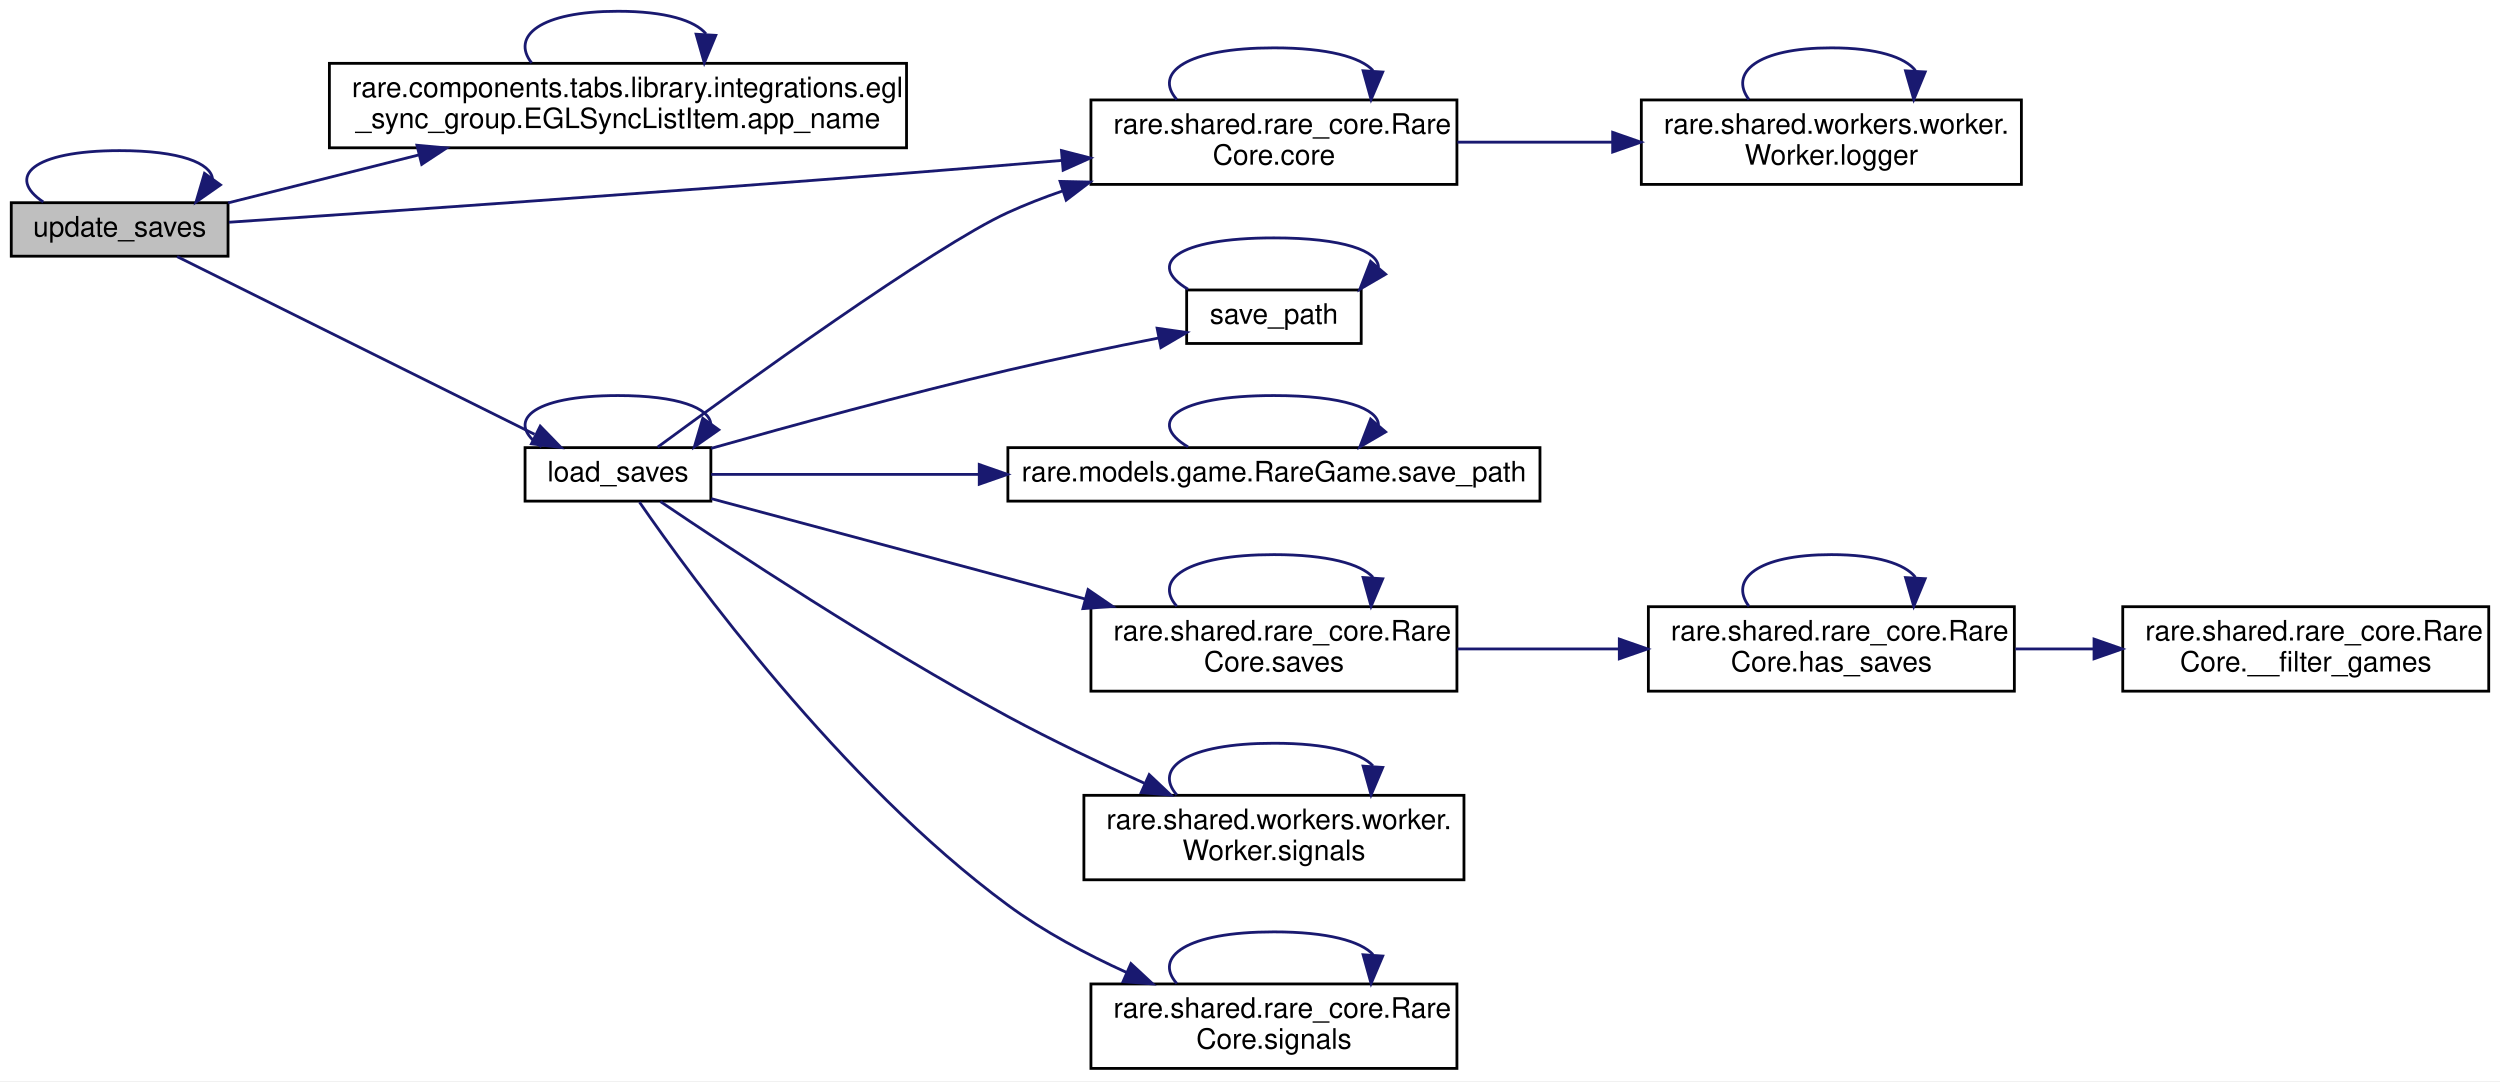
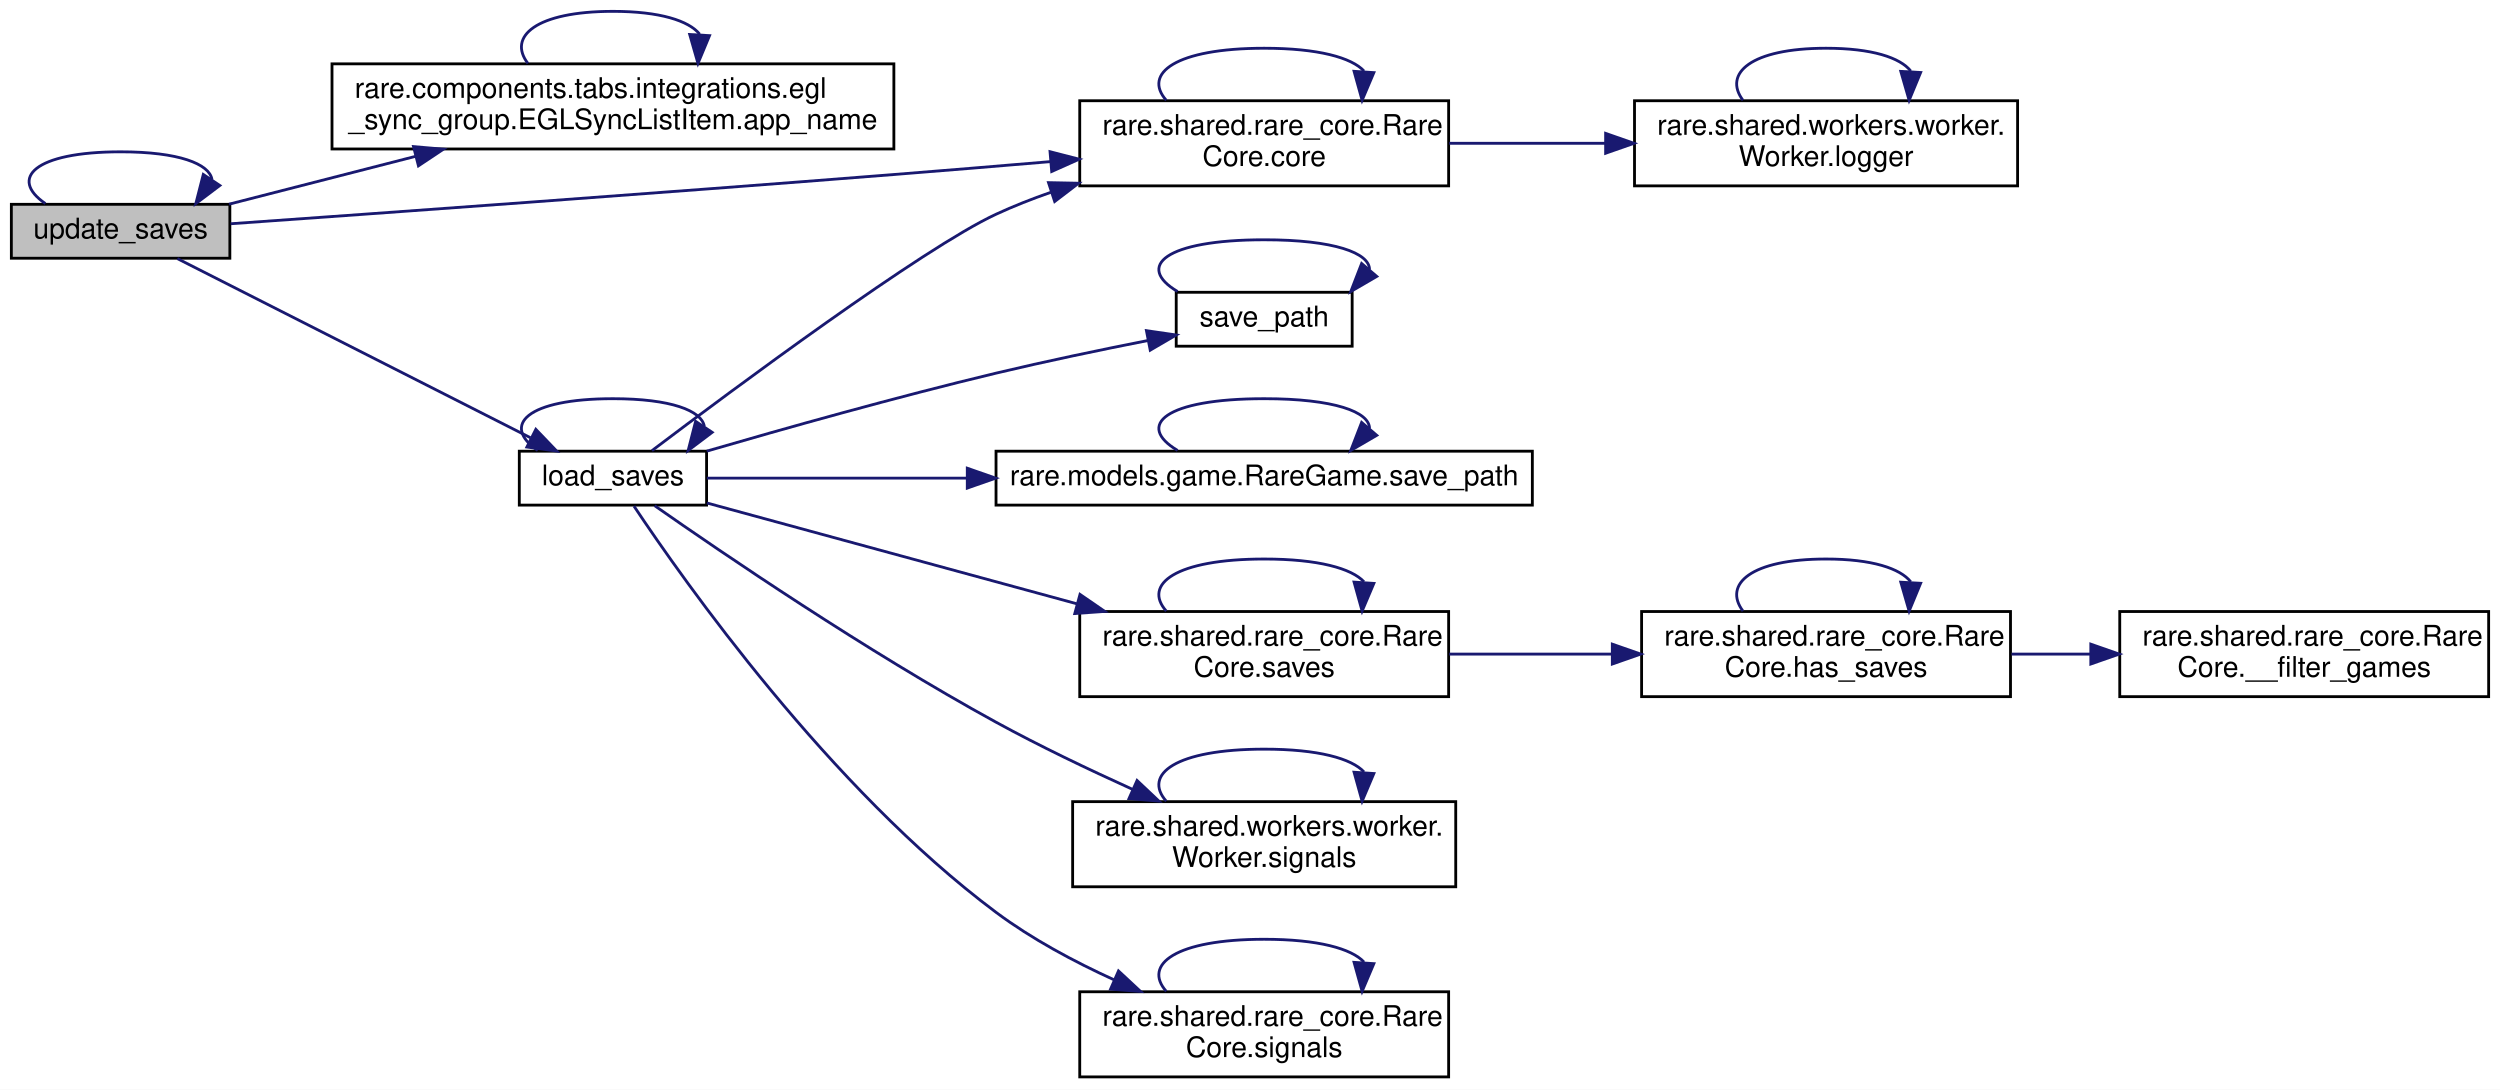
- <svg xmlns="http://www.w3.org/2000/svg" xmlns:xlink="http://www.w3.org/1999/xlink" width="888pt" height="384pt" viewBox="0.00 0.00 888.00 384.00">
+ <svg xmlns="http://www.w3.org/2000/svg" xmlns:xlink="http://www.w3.org/1999/xlink" width="881pt" height="384pt" viewBox="0.00 0.00 881.00 384.00">
  <g id="graph0" class="graph" transform="scale(1 1) rotate(0) translate(4 380)">
-     <polygon fill="white" stroke="transparent" points="-4,4 -4,-380 884,-380 884,4 -4,4" />
+     <polygon fill="white" stroke="transparent" points="-4,4 -4,-380 877,-380 877,4 -4,4" />
    <g id="node1" class="node">
      <g id="a_node1">
        <a xlink:title="Use only in a thread.">
          <polygon fill="#bfbfbf" stroke="black" points="0,-289 0,-308 77,-308 77,-289 0,-289" />
          <text text-anchor="middle" x="38.5" y="-296" font-family="Helvetica,sans-Serif" font-size="10.00">update_saves</text>
        </a>
      </g>
    </g>
    <g id="edge23" class="edge">
-       <path fill="none" stroke="midnightblue" d="M11.37,-308.26C-1.82,-317.07 7.22,-326.5 38.5,-326.5 60.01,-326.5 71,-322.04 71.48,-316.39" />
-       <polygon fill="midnightblue" stroke="midnightblue" points="74.31,-314.33 65.63,-308.26 68.63,-318.42 74.31,-314.33" />
+       <path fill="none" stroke="midnightblue" d="M11.99,-308.26C-0.91,-317.07 7.93,-326.5 38.5,-326.5 59.04,-326.5 69.77,-322.24 70.69,-316.77" />
+       <polygon fill="midnightblue" stroke="midnightblue" points="73.47,-314.64 65.01,-308.26 67.64,-318.52 73.47,-314.64" />
    </g>
    <g id="node2" class="node">
      <g id="a_node2">
-         <a xlink:href="classrare_1_1components_1_1tabs_1_1library_1_1integrations_1_1egl__sync__group_1_1_e_g_l_sync_list_item.html#a9c470cc60eae203f55455d0e0d7f5712" target="_top" xlink:title=" ">
-           <polygon fill="white" stroke="black" points="113,-327.5 113,-357.5 318,-357.5 318,-327.5 113,-327.5" />
-           <text text-anchor="start" x="121" y="-345.5" font-family="Helvetica,sans-Serif" font-size="10.00">rare.components.tabs.library.integrations.egl</text>
-           <text text-anchor="middle" x="215.5" y="-334.5" font-family="Helvetica,sans-Serif" font-size="10.00">_sync_group.EGLSyncListItem.app_name</text>
+         <a xlink:href="classrare_1_1components_1_1tabs_1_1integrations_1_1egl__sync__group_1_1_e_g_l_sync_list_item.html#a9c470cc60eae203f55455d0e0d7f5712" target="_top" xlink:title=" ">
+           <polygon fill="white" stroke="black" points="113,-327.5 113,-357.5 311,-357.5 311,-327.5 113,-327.5" />
+           <text text-anchor="start" x="121" y="-345.5" font-family="Helvetica,sans-Serif" font-size="10.00">rare.components.tabs.integrations.egl</text>
+           <text text-anchor="middle" x="212" y="-334.5" font-family="Helvetica,sans-Serif" font-size="10.00">_sync_group.EGLSyncListItem.app_name</text>
        </a>
      </g>
    </g>
    <g id="edge1" class="edge">
-       <path fill="none" stroke="midnightblue" d="M77.04,-307.94C96.81,-312.91 121.7,-319.17 144.85,-324.99" />
-       <polygon fill="midnightblue" stroke="midnightblue" points="144.1,-328.41 154.65,-327.45 145.8,-321.62 144.1,-328.41" />
+       <path fill="none" stroke="midnightblue" d="M76.71,-308.05C95.94,-312.98 120.01,-319.16 142.45,-324.91" />
+       <polygon fill="midnightblue" stroke="midnightblue" points="141.72,-328.34 152.28,-327.43 143.46,-321.56 141.72,-328.34" />
    </g>
    <g id="node3" class="node">
      <g id="a_node3">
        <a xlink:href="classrare_1_1shared_1_1rare__core_1_1_rare_core.html#a405e1a4f20f16120f872ccd2654a1d56" target="_top" xlink:title=" ">
-           <polygon fill="white" stroke="black" points="383.5,-314.5 383.5,-344.5 513.5,-344.5 513.5,-314.5 383.5,-314.5" />
-           <text text-anchor="start" x="391.5" y="-332.5" font-family="Helvetica,sans-Serif" font-size="10.00">rare.shared.rare_core.Rare</text>
-           <text text-anchor="middle" x="448.5" y="-321.5" font-family="Helvetica,sans-Serif" font-size="10.00">Core.core</text>
+           <polygon fill="white" stroke="black" points="376.5,-314.5 376.5,-344.5 506.5,-344.5 506.5,-314.5 376.5,-314.5" />
+           <text text-anchor="start" x="384.5" y="-332.5" font-family="Helvetica,sans-Serif" font-size="10.00">rare.shared.rare_core.Rare</text>
+           <text text-anchor="middle" x="441.5" y="-321.5" font-family="Helvetica,sans-Serif" font-size="10.00">Core.core</text>
        </a>
      </g>
    </g>
    <g id="edge3" class="edge">
-       <path fill="none" stroke="midnightblue" d="M77.35,-301.06C130.94,-304.72 231.98,-311.76 318,-318.5 335.85,-319.9 355.08,-321.49 373.12,-323.01" />
-       <polygon fill="midnightblue" stroke="midnightblue" points="373.03,-326.52 383.29,-323.88 373.62,-319.54 373.03,-326.52" />
+       <path fill="none" stroke="midnightblue" d="M77.28,-301.15C129.74,-304.86 227.61,-311.89 311,-318.5 328.85,-319.92 348.08,-321.51 366.12,-323.04" />
+       <polygon fill="midnightblue" stroke="midnightblue" points="366.03,-326.54 376.29,-323.9 366.62,-319.57 366.03,-326.54" />
    </g>
    <g id="node5" class="node">
      <g id="a_node5">
        <a xlink:href="classrare_1_1models_1_1base__game_1_1_rare_game_slim.html#a09658b980eca0a97191099319bf89b84" target="_top" xlink:title="Use only in a thread.">
-           <polygon fill="white" stroke="black" points="182.5,-202 182.5,-221 248.5,-221 248.5,-202 182.5,-202" />
-           <text text-anchor="middle" x="215.5" y="-209" font-family="Helvetica,sans-Serif" font-size="10.00">load_saves</text>
+           <polygon fill="white" stroke="black" points="179,-202 179,-221 245,-221 245,-202 179,-202" />
+           <text text-anchor="middle" x="212" y="-209" font-family="Helvetica,sans-Serif" font-size="10.00">load_saves</text>
        </a>
      </g>
    </g>
    <g id="edge7" class="edge">
-       <path fill="none" stroke="midnightblue" d="M58.9,-288.86C89.73,-273.53 150.07,-243.53 185.88,-225.73" />
-       <polygon fill="midnightblue" stroke="midnightblue" points="187.89,-228.64 195.28,-221.05 184.77,-222.37 187.89,-228.64" />
+       <path fill="none" stroke="midnightblue" d="M58.51,-288.86C88.72,-273.53 147.86,-243.53 182.95,-225.73" />
+       <polygon fill="midnightblue" stroke="midnightblue" points="184.83,-228.7 192.17,-221.05 181.67,-222.46 184.83,-228.7" />
    </g>
    <g id="edge2" class="edge">
-       <path fill="none" stroke="midnightblue" d="M184.83,-357.66C177.43,-367.06 187.66,-376 215.5,-376 232.47,-376 242.89,-372.68 246.77,-367.96" />
-       <polygon fill="midnightblue" stroke="midnightblue" points="250.25,-367.44 246.17,-357.66 243.26,-367.85 250.25,-367.44" />
+       <path fill="none" stroke="midnightblue" d="M182.03,-357.66C174.8,-367.06 184.79,-376 212,-376 228.58,-376 238.77,-372.68 242.56,-367.96" />
+       <polygon fill="midnightblue" stroke="midnightblue" points="246.04,-367.44 241.97,-357.66 239.05,-367.84 246.04,-367.44" />
    </g>
    <g id="edge4" class="edge">
-       <path fill="none" stroke="midnightblue" d="M413.99,-344.66C405.67,-354.06 417.18,-363 448.5,-363 467.59,-363 479.32,-359.68 483.68,-354.96" />
-       <polygon fill="midnightblue" stroke="midnightblue" points="487.15,-354.41 483.01,-344.66 480.17,-354.87 487.15,-354.41" />
+       <path fill="none" stroke="midnightblue" d="M406.99,-344.66C398.67,-354.06 410.18,-363 441.5,-363 460.59,-363 472.32,-359.68 476.68,-354.96" />
+       <polygon fill="midnightblue" stroke="midnightblue" points="480.15,-354.41 476.01,-344.66 473.17,-354.87 480.15,-354.41" />
    </g>
    <g id="node4" class="node">
      <g id="a_node4">
        <a xlink:href="classrare_1_1shared_1_1workers_1_1worker_1_1_worker.html#a5d3220537164bdcd6c040b54ef85f656" target="_top" xlink:title=" ">
-           <polygon fill="white" stroke="black" points="579,-314.5 579,-344.5 714,-344.5 714,-314.5 579,-314.5" />
-           <text text-anchor="start" x="587" y="-332.5" font-family="Helvetica,sans-Serif" font-size="10.00">rare.shared.workers.worker.</text>
-           <text text-anchor="middle" x="646.5" y="-321.5" font-family="Helvetica,sans-Serif" font-size="10.00">Worker.logger</text>
+           <polygon fill="white" stroke="black" points="572,-314.5 572,-344.5 707,-344.5 707,-314.5 572,-314.5" />
+           <text text-anchor="start" x="580" y="-332.5" font-family="Helvetica,sans-Serif" font-size="10.00">rare.shared.workers.worker.</text>
+           <text text-anchor="middle" x="639.5" y="-321.5" font-family="Helvetica,sans-Serif" font-size="10.00">Worker.logger</text>
        </a>
      </g>
    </g>
    <g id="edge5" class="edge">
-       <path fill="none" stroke="midnightblue" d="M513.68,-329.5C531.29,-329.5 550.57,-329.5 568.81,-329.5" />
-       <polygon fill="midnightblue" stroke="midnightblue" points="568.82,-333 578.82,-329.5 568.82,-326 568.82,-333" />
+       <path fill="none" stroke="midnightblue" d="M506.68,-329.5C524.29,-329.5 543.57,-329.5 561.81,-329.5" />
+       <polygon fill="midnightblue" stroke="midnightblue" points="561.82,-333 571.82,-329.5 561.82,-326 561.82,-333" />
    </g>
    <g id="edge6" class="edge">
-       <path fill="none" stroke="midnightblue" d="M617.22,-344.66C610.16,-354.06 619.92,-363 646.5,-363 662.7,-363 672.65,-359.68 676.35,-354.96" />
-       <polygon fill="midnightblue" stroke="midnightblue" points="679.83,-354.45 675.78,-344.66 672.84,-354.84 679.83,-354.45" />
+       <path fill="none" stroke="midnightblue" d="M610.22,-344.66C603.16,-354.06 612.92,-363 639.5,-363 655.7,-363 665.65,-359.68 669.35,-354.96" />
+       <polygon fill="midnightblue" stroke="midnightblue" points="672.83,-354.45 668.78,-344.66 665.84,-354.84 672.83,-354.45" />
    </g>
    <g id="edge8" class="edge">
-       <path fill="none" stroke="midnightblue" d="M229.6,-221.19C258.61,-242.5 327.78,-292.54 354,-304.5 360.16,-307.31 366.7,-309.86 373.35,-312.15" />
-       <polygon fill="midnightblue" stroke="midnightblue" points="372.54,-315.57 383.13,-315.33 374.7,-308.91 372.54,-315.57" />
+       <path fill="none" stroke="midnightblue" d="M225.74,-221.19C253.97,-242.53 321.31,-292.59 347,-304.5 353.15,-307.35 359.67,-309.92 366.31,-312.23" />
+       <polygon fill="midnightblue" stroke="midnightblue" points="365.49,-315.64 376.09,-315.43 367.67,-308.99 365.49,-315.64" />
    </g>
    <g id="edge9" class="edge">
-       <path fill="none" stroke="midnightblue" d="M188.37,-221.26C175.18,-230.07 184.22,-239.5 215.5,-239.5 237.01,-239.5 248,-235.04 248.48,-229.39" />
-       <polygon fill="midnightblue" stroke="midnightblue" points="251.31,-227.33 242.63,-221.26 245.63,-231.42 251.31,-227.33" />
+       <path fill="none" stroke="midnightblue" d="M185.49,-221.26C172.59,-230.07 181.43,-239.5 212,-239.5 232.54,-239.5 243.27,-235.24 244.19,-229.77" />
+       <polygon fill="midnightblue" stroke="midnightblue" points="246.97,-227.64 238.51,-221.26 241.14,-231.52 246.97,-227.64" />
    </g>
    <g id="node6" class="node">
      <g id="a_node6">
        <a xlink:href="classrare_1_1models_1_1base__game_1_1_rare_game_slim.html#ae67c92b74c05707f28c4430681aaa860" target="_top" xlink:title=" ">
-           <polygon fill="white" stroke="black" points="417.5,-258 417.5,-277 479.5,-277 479.5,-258 417.5,-258" />
-           <text text-anchor="middle" x="448.5" y="-265" font-family="Helvetica,sans-Serif" font-size="10.00">save_path</text>
+           <polygon fill="white" stroke="black" points="410.5,-258 410.5,-277 472.5,-277 472.5,-258 410.5,-258" />
+           <text text-anchor="middle" x="441.5" y="-265" font-family="Helvetica,sans-Serif" font-size="10.00">save_path</text>
        </a>
      </g>
    </g>
    <g id="edge10" class="edge">
-       <path fill="none" stroke="midnightblue" d="M248.58,-220.74C276.36,-228.6 317.67,-239.93 354,-248.5 371.49,-252.63 390.95,-256.67 407.56,-259.95" />
-       <polygon fill="midnightblue" stroke="midnightblue" points="407.01,-263.41 417.5,-261.9 408.36,-256.54 407.01,-263.41" />
+       <path fill="none" stroke="midnightblue" d="M245.06,-221.02C272.11,-228.89 311.91,-240.1 347,-248.5 364.48,-252.68 383.93,-256.73 400.55,-260.01" />
+       <polygon fill="midnightblue" stroke="midnightblue" points="400,-263.47 410.49,-261.95 401.34,-256.6 400,-263.47" />
    </g>
    <g id="node7" class="node">
      <g id="a_node7">
        <a xlink:href="classrare_1_1models_1_1game_1_1_rare_game.html#ae67c92b74c05707f28c4430681aaa860" target="_top" xlink:title=" ">
-           <polygon fill="white" stroke="black" points="354,-202 354,-221 543,-221 543,-202 354,-202" />
-           <text text-anchor="middle" x="448.5" y="-209" font-family="Helvetica,sans-Serif" font-size="10.00">rare.models.game.RareGame.save_path</text>
+           <polygon fill="white" stroke="black" points="347,-202 347,-221 536,-221 536,-202 347,-202" />
+           <text text-anchor="middle" x="441.5" y="-209" font-family="Helvetica,sans-Serif" font-size="10.00">rare.models.game.RareGame.save_path</text>
        </a>
      </g>
    </g>
    <g id="edge12" class="edge">
-       <path fill="none" stroke="midnightblue" d="M248.62,-211.5C273.44,-211.5 309.27,-211.5 343.69,-211.5" />
-       <polygon fill="midnightblue" stroke="midnightblue" points="343.83,-215 353.83,-211.5 343.83,-208 343.83,-215" />
+       <path fill="none" stroke="midnightblue" d="M245.11,-211.5C269.14,-211.5 303.45,-211.5 336.63,-211.5" />
+       <polygon fill="midnightblue" stroke="midnightblue" points="336.87,-215 346.87,-211.5 336.87,-208 336.87,-215" />
    </g>
    <g id="node8" class="node">
      <g id="a_node8">
        <a xlink:href="classrare_1_1shared_1_1rare__core_1_1_rare_core.html#a4c5d7b0b818760d1a69d2dca743a2f4b" target="_top" xlink:title="SaveGameFiles across games.">
-           <polygon fill="white" stroke="black" points="383.5,-134.5 383.5,-164.5 513.5,-164.5 513.5,-134.5 383.5,-134.5" />
-           <text text-anchor="start" x="391.5" y="-152.5" font-family="Helvetica,sans-Serif" font-size="10.00">rare.shared.rare_core.Rare</text>
-           <text text-anchor="middle" x="448.5" y="-141.5" font-family="Helvetica,sans-Serif" font-size="10.00">Core.saves</text>
+           <polygon fill="white" stroke="black" points="376.5,-134.5 376.5,-164.5 506.5,-164.5 506.5,-134.5 376.5,-134.5" />
+           <text text-anchor="start" x="384.5" y="-152.5" font-family="Helvetica,sans-Serif" font-size="10.00">rare.shared.rare_core.Rare</text>
+           <text text-anchor="middle" x="441.5" y="-141.5" font-family="Helvetica,sans-Serif" font-size="10.00">Core.saves</text>
        </a>
      </g>
    </g>
    <g id="edge14" class="edge">
-       <path fill="none" stroke="midnightblue" d="M248.62,-202.88C282.85,-193.69 338,-178.89 381.55,-167.2" />
-       <polygon fill="midnightblue" stroke="midnightblue" points="382.47,-170.58 391.22,-164.6 380.66,-163.82 382.47,-170.58" />
+       <path fill="none" stroke="midnightblue" d="M245.11,-202.75C278.86,-193.55 332.87,-178.83 375.56,-167.2" />
+       <polygon fill="midnightblue" stroke="midnightblue" points="376.59,-170.54 385.32,-164.54 374.75,-163.79 376.59,-170.54" />
    </g>
    <g id="node11" class="node">
      <g id="a_node11">
        <a xlink:href="classrare_1_1shared_1_1workers_1_1worker_1_1_worker.html#a9998d928f5b6f30ebb69dc655c0756a8" target="_top" xlink:title=" ">
-           <polygon fill="white" stroke="black" points="381,-67.5 381,-97.5 516,-97.5 516,-67.5 381,-67.5" />
-           <text text-anchor="start" x="389" y="-85.5" font-family="Helvetica,sans-Serif" font-size="10.00">rare.shared.workers.worker.</text>
-           <text text-anchor="middle" x="448.5" y="-74.5" font-family="Helvetica,sans-Serif" font-size="10.00">Worker.signals</text>
+           <polygon fill="white" stroke="black" points="374,-67.5 374,-97.5 509,-97.5 509,-67.5 374,-67.5" />
+           <text text-anchor="start" x="382" y="-85.5" font-family="Helvetica,sans-Serif" font-size="10.00">rare.shared.workers.worker.</text>
+           <text text-anchor="middle" x="441.5" y="-74.5" font-family="Helvetica,sans-Serif" font-size="10.00">Worker.signals</text>
        </a>
      </g>
    </g>
    <g id="edge19" class="edge">
-       <path fill="none" stroke="midnightblue" d="M230.59,-201.84C255.1,-185.24 307.42,-150.64 354,-125.5 369.49,-117.14 386.91,-108.84 402.48,-101.8" />
-       <polygon fill="midnightblue" stroke="midnightblue" points="404.2,-104.86 411.9,-97.59 401.34,-98.47 404.2,-104.86" />
+       <path fill="none" stroke="midnightblue" d="M226.69,-201.8C250.52,-185.14 301.41,-150.45 347,-125.5 362.32,-117.12 379.56,-108.87 395.03,-101.87" />
+       <polygon fill="midnightblue" stroke="midnightblue" points="396.7,-104.96 404.4,-97.69 393.85,-98.57 396.7,-104.96" />
    </g>
    <g id="node12" class="node">
      <g id="a_node12">
        <a xlink:href="classrare_1_1shared_1_1rare__core_1_1_rare_core.html#a135560fc58fcc2e5cff07ec25c23a06c" target="_top" xlink:title=" ">
-           <polygon fill="white" stroke="black" points="383.5,-0.5 383.5,-30.5 513.5,-30.5 513.5,-0.5 383.5,-0.5" />
-           <text text-anchor="start" x="391.5" y="-18.5" font-family="Helvetica,sans-Serif" font-size="10.00">rare.shared.rare_core.Rare</text>
-           <text text-anchor="middle" x="448.5" y="-7.5" font-family="Helvetica,sans-Serif" font-size="10.00">Core.signals</text>
+           <polygon fill="white" stroke="black" points="376.5,-0.5 376.5,-30.5 506.5,-30.5 506.5,-0.5 376.5,-0.5" />
+           <text text-anchor="start" x="384.5" y="-18.5" font-family="Helvetica,sans-Serif" font-size="10.00">rare.shared.rare_core.Rare</text>
+           <text text-anchor="middle" x="441.5" y="-7.5" font-family="Helvetica,sans-Serif" font-size="10.00">Core.signals</text>
        </a>
      </g>
    </g>
    <g id="edge21" class="edge">
-       <path fill="none" stroke="midnightblue" d="M223.14,-201.65C241.31,-175.32 294.48,-102.34 354,-58.5 366.74,-49.11 381.87,-41.07 396.19,-34.57" />
-       <polygon fill="midnightblue" stroke="midnightblue" points="397.7,-37.73 405.46,-30.52 394.9,-31.32 397.7,-37.73" />
+       <path fill="none" stroke="midnightblue" d="M219.41,-201.64C236.97,-175.27 288.43,-102.22 347,-58.5 359.57,-49.12 374.51,-41.12 388.72,-34.65" />
+       <polygon fill="midnightblue" stroke="midnightblue" points="390.16,-37.84 397.92,-30.62 387.35,-31.42 390.16,-37.84" />
    </g>
    <g id="edge11" class="edge">
-       <path fill="none" stroke="midnightblue" d="M417.98,-277.26C403.14,-286.07 413.31,-295.5 448.5,-295.5 473.24,-295.5 485.62,-290.84 485.62,-285" />
-       <polygon fill="midnightblue" stroke="midnightblue" points="488.17,-282.59 479.02,-277.26 482.84,-287.14 488.17,-282.59" />
+       <path fill="none" stroke="midnightblue" d="M410.98,-277.26C396.14,-286.07 406.31,-295.5 441.5,-295.5 466.24,-295.5 478.62,-290.84 478.62,-285" />
+       <polygon fill="midnightblue" stroke="midnightblue" points="481.17,-282.59 472.02,-277.26 475.84,-287.14 481.17,-282.59" />
    </g>
    <g id="edge13" class="edge">
-       <path fill="none" stroke="midnightblue" d="M417.98,-221.26C403.14,-230.07 413.31,-239.5 448.5,-239.5 473.24,-239.5 485.62,-234.84 485.62,-229" />
-       <polygon fill="midnightblue" stroke="midnightblue" points="488.17,-226.59 479.02,-221.26 482.84,-231.14 488.17,-226.59" />
+       <path fill="none" stroke="midnightblue" d="M410.98,-221.26C396.14,-230.07 406.31,-239.5 441.5,-239.5 466.24,-239.5 478.62,-234.84 478.62,-229" />
+       <polygon fill="midnightblue" stroke="midnightblue" points="481.17,-226.59 472.02,-221.26 475.84,-231.14 481.17,-226.59" />
    </g>
    <g id="edge18" class="edge">
-       <path fill="none" stroke="midnightblue" d="M413.99,-164.66C405.67,-174.06 417.18,-183 448.5,-183 467.59,-183 479.32,-179.68 483.68,-174.96" />
-       <polygon fill="midnightblue" stroke="midnightblue" points="487.15,-174.41 483.01,-164.66 480.17,-174.87 487.15,-174.41" />
+       <path fill="none" stroke="midnightblue" d="M406.99,-164.66C398.67,-174.06 410.18,-183 441.5,-183 460.59,-183 472.32,-179.68 476.68,-174.96" />
+       <polygon fill="midnightblue" stroke="midnightblue" points="480.15,-174.41 476.01,-164.66 473.17,-174.87 480.15,-174.41" />
    </g>
    <g id="node9" class="node">
      <g id="a_node9">
        <a xlink:href="classrare_1_1shared_1_1rare__core_1_1_rare_core.html#a68395f7577f6b1a63a7a62dbf1a4c6d0" target="_top" xlink:title="RareGames that have SaveGameFiles associated with them.">
-           <polygon fill="white" stroke="black" points="581.5,-134.5 581.5,-164.5 711.5,-164.5 711.5,-134.5 581.5,-134.5" />
-           <text text-anchor="start" x="589.5" y="-152.5" font-family="Helvetica,sans-Serif" font-size="10.00">rare.shared.rare_core.Rare</text>
-           <text text-anchor="middle" x="646.5" y="-141.5" font-family="Helvetica,sans-Serif" font-size="10.00">Core.has_saves</text>
+           <polygon fill="white" stroke="black" points="574.5,-134.5 574.5,-164.5 704.5,-164.5 704.5,-134.5 574.5,-134.5" />
+           <text text-anchor="start" x="582.5" y="-152.5" font-family="Helvetica,sans-Serif" font-size="10.00">rare.shared.rare_core.Rare</text>
+           <text text-anchor="middle" x="639.5" y="-141.5" font-family="Helvetica,sans-Serif" font-size="10.00">Core.has_saves</text>
        </a>
      </g>
    </g>
    <g id="edge15" class="edge">
-       <path fill="none" stroke="midnightblue" d="M513.68,-149.5C532.04,-149.5 552.2,-149.5 571.12,-149.5" />
-       <polygon fill="midnightblue" stroke="midnightblue" points="571.18,-153 581.18,-149.5 571.18,-146 571.18,-153" />
+       <path fill="none" stroke="midnightblue" d="M506.68,-149.5C525.04,-149.5 545.2,-149.5 564.12,-149.5" />
+       <polygon fill="midnightblue" stroke="midnightblue" points="564.18,-153 574.18,-149.5 564.18,-146 564.18,-153" />
    </g>
    <g id="edge17" class="edge">
-       <path fill="none" stroke="midnightblue" d="M617.22,-164.66C610.16,-174.06 619.92,-183 646.5,-183 662.7,-183 672.65,-179.68 676.35,-174.96" />
-       <polygon fill="midnightblue" stroke="midnightblue" points="679.83,-174.45 675.78,-164.66 672.84,-174.84 679.83,-174.45" />
+       <path fill="none" stroke="midnightblue" d="M610.22,-164.66C603.16,-174.06 612.92,-183 639.5,-183 655.7,-183 665.65,-179.68 669.35,-174.96" />
+       <polygon fill="midnightblue" stroke="midnightblue" points="672.83,-174.45 668.78,-164.66 665.84,-174.84 672.83,-174.45" />
    </g>
    <g id="node10" class="node">
      <g id="a_node10">
        <a xlink:href="classrare_1_1shared_1_1rare__core_1_1_rare_core.html#a311e604b365ca958c3ae7b143b6190ce" target="_top" xlink:title=" ">
-           <polygon fill="white" stroke="black" points="750,-134.5 750,-164.5 880,-164.5 880,-134.5 750,-134.5" />
-           <text text-anchor="start" x="758" y="-152.5" font-family="Helvetica,sans-Serif" font-size="10.00">rare.shared.rare_core.Rare</text>
-           <text text-anchor="middle" x="815" y="-141.5" font-family="Helvetica,sans-Serif" font-size="10.00">Core.__filter_games</text>
+           <polygon fill="white" stroke="black" points="743,-134.5 743,-164.5 873,-164.5 873,-134.5 743,-134.5" />
+           <text text-anchor="start" x="751" y="-152.5" font-family="Helvetica,sans-Serif" font-size="10.00">rare.shared.rare_core.Rare</text>
+           <text text-anchor="middle" x="808" y="-141.5" font-family="Helvetica,sans-Serif" font-size="10.00">Core.__filter_games</text>
        </a>
      </g>
    </g>
    <g id="edge16" class="edge">
-       <path fill="none" stroke="midnightblue" d="M711.87,-149.5C721.01,-149.5 730.47,-149.5 739.78,-149.5" />
-       <polygon fill="midnightblue" stroke="midnightblue" points="739.8,-153 749.8,-149.5 739.8,-146 739.8,-153" />
+       <path fill="none" stroke="midnightblue" d="M704.87,-149.5C714.01,-149.5 723.47,-149.5 732.78,-149.5" />
+       <polygon fill="midnightblue" stroke="midnightblue" points="732.8,-153 742.8,-149.5 732.8,-146 732.8,-153" />
    </g>
    <g id="edge20" class="edge">
-       <path fill="none" stroke="midnightblue" d="M413.99,-97.66C405.67,-107.06 417.18,-116 448.5,-116 467.59,-116 479.32,-112.68 483.68,-107.96" />
-       <polygon fill="midnightblue" stroke="midnightblue" points="487.15,-107.41 483.01,-97.66 480.17,-107.87 487.15,-107.41" />
+       <path fill="none" stroke="midnightblue" d="M406.99,-97.66C398.67,-107.06 410.18,-116 441.5,-116 460.59,-116 472.32,-112.68 476.68,-107.96" />
+       <polygon fill="midnightblue" stroke="midnightblue" points="480.15,-107.41 476.01,-97.66 473.17,-107.87 480.15,-107.41" />
    </g>
    <g id="edge22" class="edge">
-       <path fill="none" stroke="midnightblue" d="M413.99,-30.66C405.67,-40.06 417.18,-49 448.5,-49 467.59,-49 479.32,-45.68 483.68,-40.96" />
-       <polygon fill="midnightblue" stroke="midnightblue" points="487.15,-40.41 483.01,-30.66 480.17,-40.87 487.15,-40.41" />
+       <path fill="none" stroke="midnightblue" d="M406.99,-30.66C398.67,-40.06 410.18,-49 441.5,-49 460.59,-49 472.32,-45.68 476.68,-40.96" />
+       <polygon fill="midnightblue" stroke="midnightblue" points="480.15,-40.41 476.01,-30.66 473.17,-40.87 480.15,-40.41" />
    </g>
  </g>
</svg>
